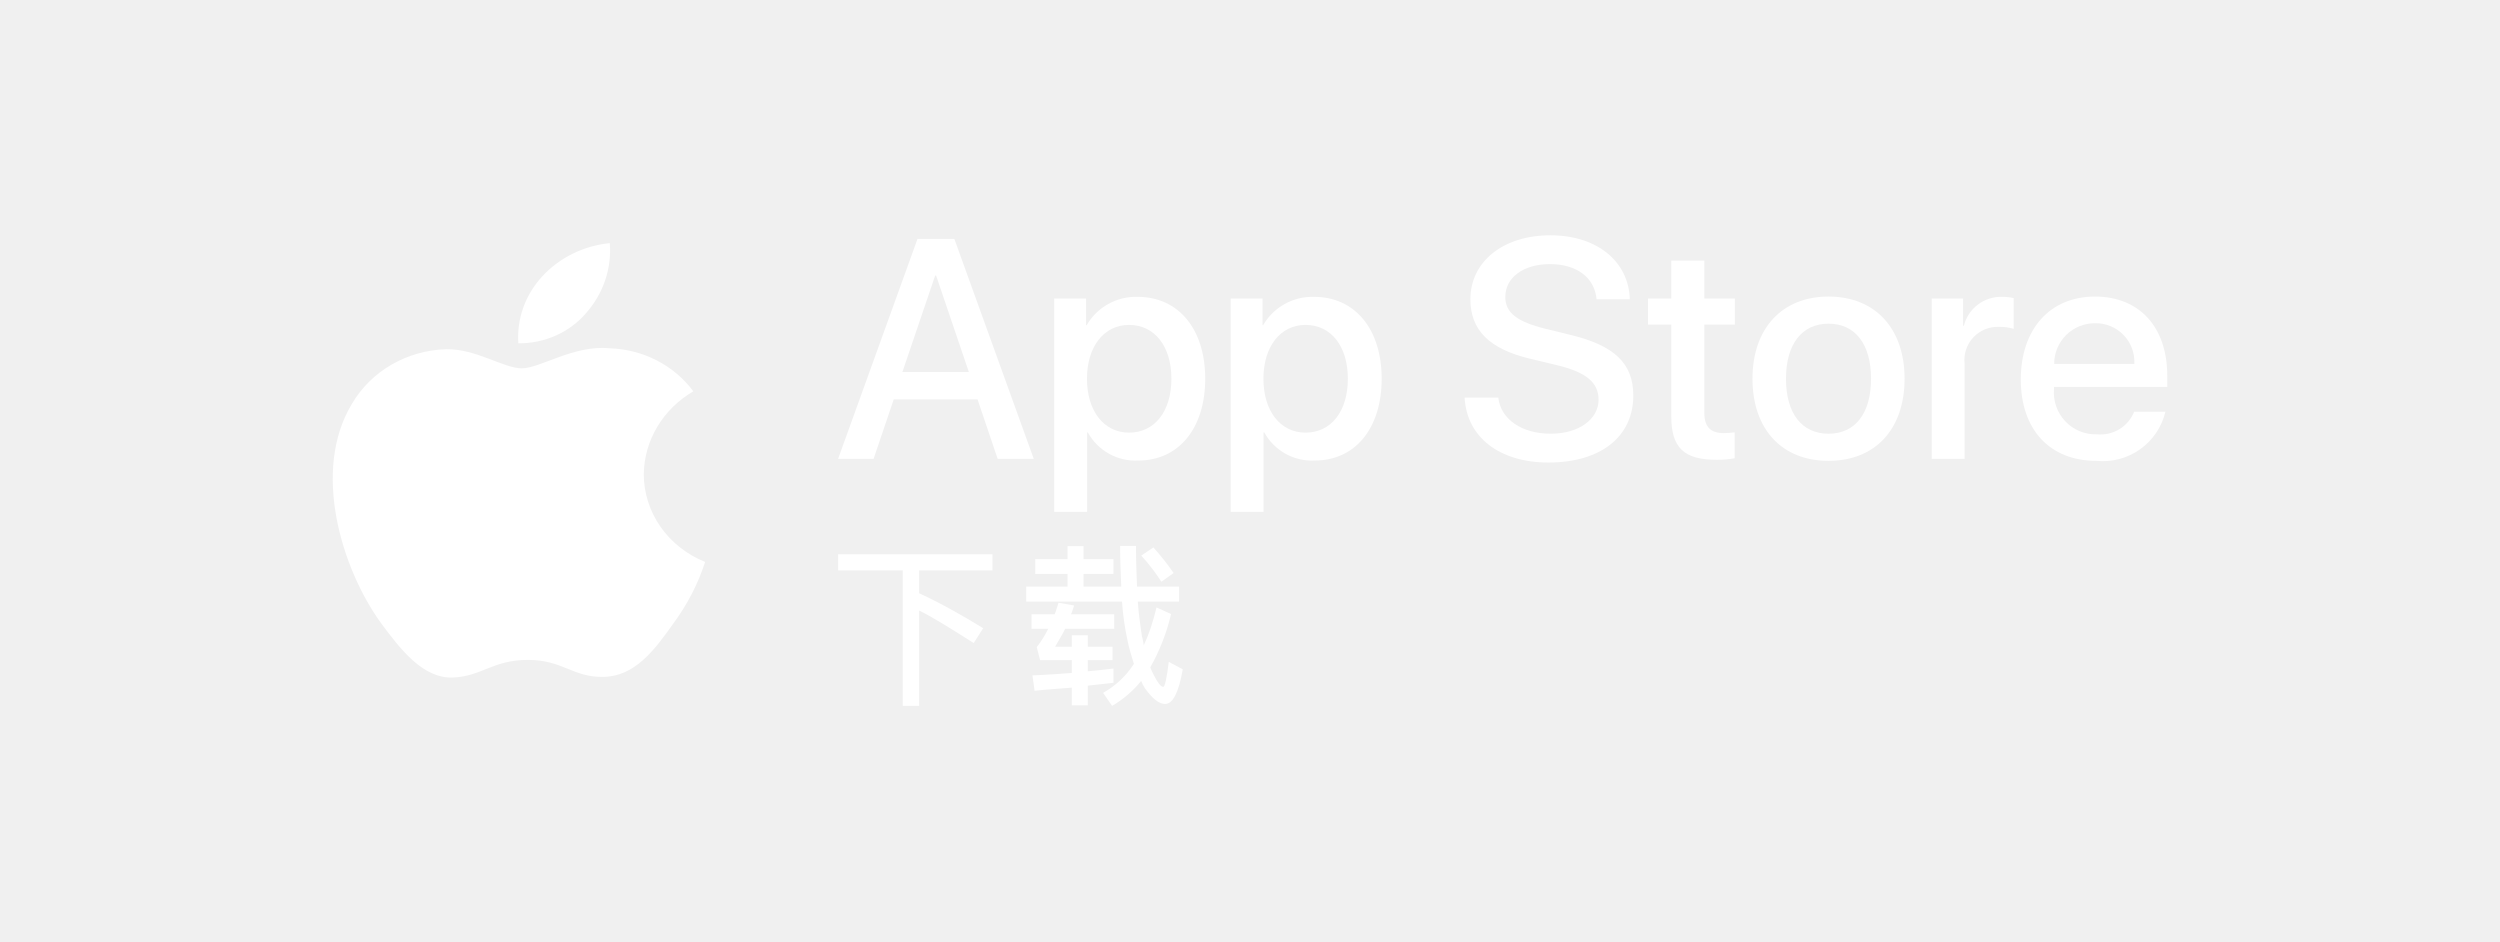
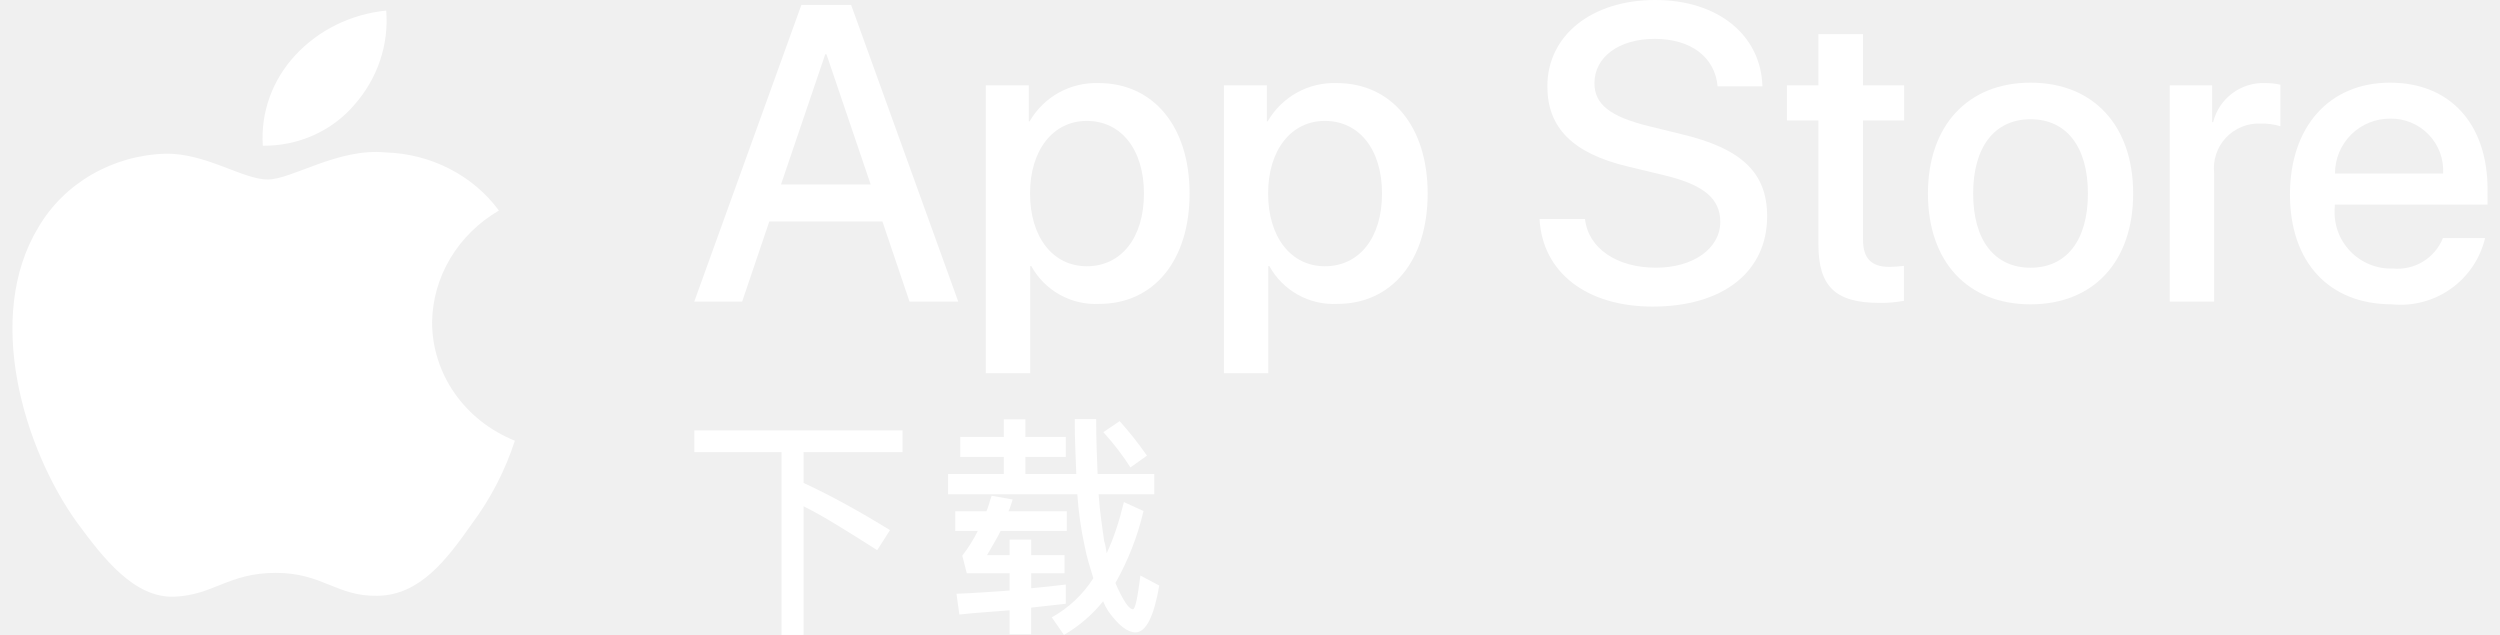
- <svg xmlns="http://www.w3.org/2000/svg" width="170" height="64" viewBox="0 0 170 64" fill="none">
-   <path d="M66.473 27.161H60.773L59.404 31.202H56.99L62.389 16.249H64.897L70.296 31.202H67.84L66.473 27.161ZM61.363 25.296H65.881L63.654 18.736H63.592L61.363 25.296Z" fill="white" />
-   <path d="M81.955 25.752C81.955 29.14 80.142 31.316 77.405 31.316C76.712 31.353 76.023 31.193 75.416 30.856C74.809 30.518 74.31 30.017 73.975 29.409H73.923V34.809H71.686V20.3H73.852V22.114H73.893C74.243 21.509 74.751 21.01 75.362 20.671C75.974 20.331 76.665 20.164 77.364 20.186C80.131 20.186 81.955 22.373 81.955 25.752ZM79.655 25.752C79.655 23.545 78.514 22.094 76.774 22.094C75.064 22.094 73.914 23.575 73.914 25.752C73.914 27.948 75.064 29.419 76.774 29.419C78.514 29.419 79.655 27.979 79.655 25.752H79.655Z" fill="white" />
-   <path d="M93.954 25.752C93.954 29.14 92.141 31.316 89.404 31.316C88.711 31.353 88.022 31.193 87.415 30.856C86.808 30.518 86.309 30.017 85.974 29.409H85.922V34.809H83.685V20.3H85.851V22.114H85.892C86.242 21.509 86.75 21.01 87.361 20.671C87.972 20.331 88.664 20.164 89.363 20.186C92.13 20.186 93.954 22.373 93.954 25.752ZM91.654 25.752C91.654 23.545 90.513 22.094 88.773 22.094C87.063 22.094 85.913 23.575 85.913 25.752C85.913 27.948 87.063 29.419 88.773 29.419C90.513 29.419 91.654 27.979 91.654 25.752H91.654Z" fill="white" />
-   <path d="M101.884 27.036C102.05 28.519 103.49 29.492 105.458 29.492C107.345 29.492 108.702 28.519 108.702 27.182C108.702 26.021 107.883 25.326 105.945 24.85L104.007 24.383C101.262 23.72 99.987 22.436 99.987 20.352C99.987 17.772 102.235 16 105.427 16C108.588 16 110.754 17.772 110.827 20.352H108.568C108.432 18.86 107.199 17.959 105.396 17.959C103.594 17.959 102.36 18.87 102.36 20.197C102.36 21.254 103.148 21.876 105.075 22.352L106.723 22.757C109.791 23.482 111.064 24.715 111.064 26.902C111.064 29.7 108.837 31.452 105.293 31.452C101.977 31.452 99.738 29.741 99.593 27.036L101.884 27.036Z" fill="white" />
-   <path d="M115.896 17.721V20.301H117.969V22.073H115.896V28.083C115.896 29.017 116.311 29.452 117.222 29.452C117.469 29.447 117.714 29.43 117.959 29.4V31.161C117.549 31.238 117.132 31.273 116.716 31.265C114.508 31.265 113.648 30.436 113.648 28.322V22.073H112.062V20.3H113.648V17.721L115.896 17.721Z" fill="white" />
-   <path d="M119.169 25.752C119.169 22.322 121.189 20.166 124.339 20.166C127.5 20.166 129.511 22.322 129.511 25.752C129.511 29.192 127.51 31.338 124.339 31.338C121.169 31.338 119.169 29.192 119.169 25.752ZM127.231 25.752C127.231 23.399 126.152 22.01 124.339 22.01C122.526 22.01 121.447 23.41 121.447 25.752C121.447 28.114 122.526 29.493 124.339 29.493C126.152 29.493 127.231 28.114 127.231 25.752Z" fill="white" />
-   <path d="M131.356 20.3H133.49V22.156H133.542C133.686 21.576 134.026 21.064 134.503 20.706C134.981 20.347 135.567 20.163 136.164 20.186C136.422 20.185 136.679 20.213 136.931 20.27V22.363C136.605 22.263 136.265 22.218 135.925 22.228C135.6 22.214 135.276 22.272 134.975 22.396C134.674 22.52 134.404 22.707 134.182 22.945C133.961 23.184 133.793 23.467 133.692 23.776C133.59 24.085 133.557 24.413 133.593 24.736V31.202H131.356V20.3Z" fill="white" />
-   <path d="M147.248 28C147.002 29.031 146.391 29.937 145.528 30.55C144.664 31.164 143.608 31.444 142.554 31.338C139.383 31.338 137.414 29.213 137.414 25.804C137.414 22.384 139.393 20.166 142.46 20.166C145.476 20.166 147.373 22.238 147.373 25.544V26.311H139.673V26.446C139.637 26.847 139.688 27.251 139.82 27.632C139.953 28.012 140.165 28.36 140.443 28.652C140.72 28.944 141.056 29.174 141.429 29.326C141.802 29.478 142.203 29.549 142.606 29.534C143.135 29.583 143.665 29.461 144.119 29.185C144.572 28.908 144.925 28.493 145.123 28L147.248 28ZM139.684 24.747H145.134C145.154 24.386 145.099 24.025 144.973 23.686C144.847 23.348 144.653 23.039 144.402 22.779C144.15 22.519 143.848 22.314 143.514 22.177C143.18 22.039 142.821 21.972 142.46 21.98C142.096 21.978 141.734 22.048 141.397 22.186C141.06 22.324 140.753 22.527 140.495 22.785C140.237 23.042 140.033 23.348 139.893 23.685C139.754 24.021 139.683 24.382 139.684 24.747Z" fill="white" />
-   <path d="M56.993 37.691H67.489V38.789H62.5V40.341C63.215 40.672 63.934 41.037 64.659 41.436C65.383 41.834 66.115 42.262 66.856 42.719L66.21 43.727C65.447 43.241 64.762 42.812 64.154 42.441C63.547 42.071 62.995 41.762 62.5 41.517V48H61.388V38.789H56.993L56.993 37.691Z" fill="white" />
-   <path d="M70.396 38.021H72.593V37.135H73.679V38.021H75.715V39.029H73.679V39.888H76.245C76.228 39.466 76.211 39.026 76.194 38.566C76.176 38.107 76.167 37.626 76.168 37.122H77.247C77.247 37.635 77.254 38.118 77.27 38.573C77.285 39.028 77.301 39.466 77.318 39.888H80.175V40.91H77.37C77.404 41.384 77.448 41.817 77.502 42.208C77.556 42.601 77.605 42.951 77.648 43.262C77.681 43.365 77.707 43.47 77.726 43.576C77.743 43.677 77.76 43.78 77.777 43.883C77.96 43.489 78.119 43.086 78.255 42.674C78.397 42.248 78.527 41.791 78.643 41.304L79.632 41.756C79.336 43.026 78.859 44.248 78.217 45.383C78.251 45.468 78.289 45.556 78.33 45.644C78.371 45.732 78.413 45.817 78.456 45.9C78.727 46.438 78.943 46.707 79.102 46.707C79.21 46.707 79.335 46.141 79.477 45.008L80.427 45.512C80.156 47.085 79.755 47.871 79.225 47.871C78.824 47.871 78.369 47.517 77.861 46.81C77.757 46.651 77.668 46.482 77.597 46.306C77.047 46.986 76.379 47.56 75.624 48L75.011 47.115C75.861 46.641 76.58 45.963 77.105 45.143C77.027 44.888 76.949 44.627 76.869 44.358C76.789 44.089 76.721 43.808 76.665 43.515C76.478 42.657 76.355 41.786 76.297 40.91H69.782V39.888H72.593V39.029H70.396L70.396 38.021ZM75.715 45.46V46.43C75.431 46.464 75.143 46.496 74.852 46.526C74.562 46.556 74.267 46.589 73.97 46.624V47.962H72.884V46.76C72.475 46.794 72.059 46.826 71.636 46.856C71.214 46.886 70.785 46.926 70.35 46.973L70.208 45.926C70.686 45.908 71.145 45.883 71.585 45.852C72.024 45.819 72.457 45.789 72.884 45.764V44.891H70.725L70.499 44.005C70.801 43.617 71.063 43.199 71.281 42.758H70.144V41.769H71.714C71.769 41.647 71.815 41.52 71.85 41.391C71.884 41.264 71.927 41.13 71.979 40.987L73.039 41.175C72.996 41.295 72.962 41.402 72.936 41.495C72.909 41.59 72.872 41.682 72.826 41.769H75.767V42.758H72.432C72.316 42.991 72.198 43.207 72.079 43.405C71.96 43.603 71.849 43.795 71.746 43.98H72.884V43.197H73.97V43.98H75.651V44.891H73.97V45.647C74.267 45.622 74.562 45.592 74.852 45.56C75.143 45.527 75.43 45.494 75.715 45.46ZM77.609 37.78L78.43 37.225C78.925 37.776 79.385 38.356 79.807 38.965L78.973 39.558C78.805 39.291 78.608 39.008 78.382 38.709C78.155 38.41 77.897 38.1 77.609 37.78L77.609 37.78Z" fill="white" />
-   <path d="M43.777 32.243C43.792 31.111 44.109 30.001 44.698 29.016C45.287 28.031 46.129 27.204 47.145 26.61C46.499 25.735 45.647 25.015 44.657 24.507C43.667 23.999 42.566 23.717 41.44 23.683C39.04 23.444 36.713 25.047 35.49 25.047C34.244 25.047 32.361 23.707 30.333 23.747C29.021 23.787 27.743 24.149 26.622 24.797C25.502 25.446 24.578 26.359 23.94 27.447C21.175 31.99 23.237 38.666 25.885 42.338C27.21 44.136 28.758 46.145 30.784 46.073C32.767 45.995 33.507 44.873 35.9 44.873C38.271 44.873 38.966 46.073 41.033 46.028C43.16 45.995 44.501 44.222 45.779 42.407C46.731 41.126 47.463 39.71 47.949 38.212C46.713 37.715 45.658 36.885 44.916 35.824C44.175 34.762 43.778 33.517 43.777 32.243Z" fill="white" />
-   <path d="M39.872 21.268C41.032 19.947 41.604 18.248 41.465 16.533C39.693 16.71 38.056 17.514 36.881 18.785C36.306 19.405 35.866 20.128 35.585 20.91C35.305 21.693 35.19 22.52 35.246 23.345C36.133 23.353 37.009 23.171 37.811 22.811C38.612 22.452 39.317 21.924 39.872 21.268Z" fill="white" />
+ <svg xmlns="http://www.w3.org/2000/svg" width="126" height="32" viewBox="0 0 126 32" fill="none">
+   <path d="M44.473 11.161H38.773L37.404 15.202H34.99L40.389 0.249H42.897L48.296 15.202H45.84L44.473 11.161ZM39.363 9.296H43.881L41.654 2.736H41.592L39.363 9.296Z" fill="white" />
+   <path d="M59.955 9.752C59.955 13.14 58.142 15.316 55.405 15.316C54.712 15.353 54.023 15.193 53.416 14.856C52.809 14.518 52.31 14.017 51.975 13.409H51.923V18.809H49.685V4.3H51.852V6.114H51.893C52.243 5.509 52.751 5.01 53.362 4.67C53.974 4.331 54.665 4.164 55.364 4.186C58.131 4.186 59.955 6.373 59.955 9.752ZM57.655 9.752C57.655 7.545 56.514 6.094 54.774 6.094C53.064 6.094 51.914 7.575 51.914 9.752C51.914 11.948 53.064 13.419 54.774 13.419C56.514 13.419 57.655 11.979 57.655 9.752H57.655Z" fill="white" />
+   <path d="M71.954 9.752C71.954 13.14 70.141 15.316 67.404 15.316C66.711 15.353 66.022 15.193 65.415 14.856C64.808 14.518 64.309 14.017 63.974 13.409H63.922V18.809H61.685V4.3H63.851V6.114H63.892C64.242 5.509 64.75 5.01 65.361 4.67C65.972 4.331 66.664 4.164 67.363 4.186C70.13 4.186 71.954 6.373 71.954 9.752ZM69.654 9.752C69.654 7.545 68.513 6.094 66.773 6.094C65.063 6.094 63.913 7.575 63.913 9.752C63.913 11.948 65.063 13.419 66.773 13.419C68.513 13.419 69.654 11.979 69.654 9.752H69.654Z" fill="white" />
+   <path d="M79.884 11.036C80.049 12.519 81.49 13.492 83.459 13.492C85.345 13.492 86.702 12.519 86.702 11.182C86.702 10.021 85.883 9.326 83.945 8.85L82.007 8.383C79.262 7.72 77.987 6.436 77.987 4.352C77.987 1.772 80.235 4.57764e-05 83.427 4.57764e-05C86.588 4.57764e-05 88.754 1.772 88.826 4.352H86.568C86.432 2.86 85.199 1.959 83.396 1.959C81.594 1.959 80.36 2.871 80.36 4.197C80.36 5.254 81.148 5.876 83.075 6.352L84.723 6.757C87.791 7.482 89.064 8.715 89.064 10.902C89.064 13.7 86.837 15.452 83.293 15.452C79.977 15.452 77.738 13.741 77.593 11.036L79.884 11.036Z" fill="white" />
+   <path d="M93.896 1.72V4.301H95.969V6.073H93.896V12.083C93.896 13.016 94.311 13.451 95.222 13.451C95.469 13.447 95.714 13.43 95.959 13.4V15.161C95.549 15.238 95.132 15.273 94.716 15.265C92.508 15.265 91.648 14.436 91.648 12.322V6.073H90.062V4.3H91.648V1.72L93.896 1.72Z" fill="white" />
+   <path d="M97.168 9.752C97.168 6.322 99.189 4.166 102.339 4.166C105.5 4.166 107.511 6.322 107.511 9.752C107.511 13.192 105.51 15.338 102.339 15.338C99.169 15.338 97.168 13.192 97.168 9.752ZM105.231 9.752C105.231 7.399 104.152 6.01 102.339 6.01C100.526 6.01 99.447 7.41 99.447 9.752C99.447 12.114 100.526 13.493 102.339 13.493C104.152 13.493 105.231 12.114 105.231 9.752Z" fill="white" />
+   <path d="M109.356 4.3H111.49V6.156H111.542C111.686 5.576 112.026 5.064 112.503 4.705C112.981 4.347 113.567 4.163 114.164 4.186C114.422 4.185 114.679 4.213 114.931 4.27V6.363C114.605 6.263 114.265 6.218 113.925 6.228C113.6 6.214 113.276 6.272 112.975 6.396C112.674 6.52 112.404 6.707 112.182 6.945C111.961 7.184 111.793 7.467 111.692 7.776C111.59 8.085 111.556 8.413 111.593 8.736V15.202H109.356V4.3Z" fill="white" />
+   <path d="M125.248 12C125.002 13.031 124.391 13.937 123.528 14.55C122.664 15.164 121.608 15.444 120.554 15.338C117.382 15.338 115.414 13.213 115.414 9.804C115.414 6.384 117.393 4.166 120.46 4.166C123.476 4.166 125.373 6.238 125.373 9.544V10.311H117.673V10.446C117.637 10.847 117.688 11.251 117.82 11.632C117.953 12.012 118.165 12.36 118.442 12.652C118.72 12.944 119.056 13.173 119.429 13.325C119.802 13.478 120.203 13.549 120.606 13.534C121.135 13.583 121.665 13.461 122.119 13.185C122.572 12.908 122.925 12.493 123.123 12L125.248 12ZM117.684 8.747H123.134C123.154 8.386 123.099 8.025 122.973 7.686C122.847 7.348 122.653 7.039 122.401 6.779C122.15 6.519 121.848 6.314 121.514 6.176C121.18 6.039 120.821 5.972 120.46 5.98C120.095 5.978 119.734 6.048 119.397 6.186C119.06 6.324 118.753 6.527 118.495 6.785C118.237 7.042 118.032 7.348 117.893 7.685C117.754 8.021 117.683 8.382 117.684 8.747Z" fill="white" />
+   <path d="M34.993 21.691H45.489V22.789H40.5V24.341C41.215 24.672 41.934 25.037 42.659 25.436C43.383 25.834 44.115 26.262 44.856 26.719L44.21 27.728C43.447 27.241 42.762 26.813 42.155 26.442C41.547 26.071 40.995 25.763 40.5 25.517V32H39.388V22.789H34.993L34.993 21.691Z" fill="white" />
+   <path d="M48.396 22.021H50.593V21.135H51.679V22.021H53.715V23.029H51.679V23.888H54.245C54.228 23.466 54.211 23.026 54.194 22.566C54.176 22.107 54.167 21.626 54.168 21.122H55.247C55.247 21.635 55.255 22.118 55.27 22.573C55.285 23.028 55.301 23.466 55.319 23.888H58.175V24.91H55.37C55.404 25.384 55.449 25.817 55.502 26.208C55.556 26.601 55.605 26.951 55.648 27.262C55.681 27.365 55.707 27.47 55.726 27.576C55.743 27.677 55.76 27.78 55.777 27.883C55.96 27.489 56.119 27.086 56.255 26.674C56.398 26.248 56.527 25.791 56.644 25.304L57.633 25.756C57.336 27.026 56.859 28.248 56.217 29.383C56.251 29.468 56.289 29.556 56.33 29.644C56.371 29.732 56.413 29.817 56.456 29.899C56.727 30.438 56.943 30.707 57.102 30.707C57.21 30.707 57.335 30.141 57.477 29.008L58.427 29.512C58.156 31.085 57.755 31.871 57.225 31.871C56.824 31.871 56.369 31.517 55.861 30.81C55.757 30.651 55.669 30.482 55.597 30.306C55.047 30.986 54.379 31.56 53.624 32L53.011 31.115C53.861 30.641 54.581 29.963 55.105 29.143C55.027 28.888 54.949 28.627 54.869 28.358C54.789 28.089 54.721 27.808 54.665 27.515C54.478 26.657 54.355 25.786 54.297 24.91H47.782V23.888H50.593V23.029H48.396L48.396 22.021ZM53.715 29.46V30.43C53.431 30.464 53.143 30.496 52.852 30.526C52.562 30.556 52.267 30.589 51.97 30.624V31.962H50.884V30.76C50.475 30.794 50.059 30.826 49.636 30.856C49.215 30.886 48.785 30.926 48.35 30.973L48.208 29.926C48.686 29.908 49.145 29.883 49.585 29.852C50.024 29.819 50.458 29.789 50.884 29.764V28.891H48.725L48.499 28.005C48.801 27.617 49.063 27.199 49.281 26.758H48.144V25.768H49.714C49.77 25.646 49.815 25.52 49.85 25.391C49.884 25.264 49.927 25.13 49.979 24.987L51.039 25.175C50.996 25.295 50.962 25.402 50.936 25.495C50.909 25.59 50.872 25.681 50.826 25.768H53.767V26.758H50.432C50.316 26.991 50.198 27.207 50.079 27.405C49.961 27.603 49.849 27.795 49.746 27.98H50.885V27.197H51.971V27.98H53.651V28.891H51.971V29.647C52.267 29.622 52.562 29.592 52.852 29.56C53.143 29.527 53.431 29.494 53.715 29.46ZM55.609 21.78L56.43 21.225C56.925 21.776 57.385 22.357 57.807 22.965L56.973 23.558C56.805 23.291 56.608 23.009 56.382 22.709C56.155 22.41 55.898 22.1 55.609 21.78L55.609 21.78Z" fill="white" />
+   <path d="M21.777 16.244C21.792 15.111 22.109 14.001 22.698 13.016C23.287 12.031 24.128 11.204 25.145 10.611C24.499 9.735 23.647 9.015 22.657 8.507C21.667 7.999 20.566 7.717 19.44 7.683C17.04 7.444 14.713 9.047 13.49 9.047C12.244 9.047 10.361 7.707 8.333 7.747C7.021 7.787 5.743 8.149 4.623 8.798C3.502 9.446 2.578 10.359 1.94 11.447C-0.825 15.99 1.237 22.666 3.885 26.338C5.21 28.136 6.758 30.145 8.784 30.073C10.767 29.995 11.507 28.873 13.9 28.873C16.271 28.873 16.966 30.073 19.033 30.028C21.16 29.995 22.5 28.222 23.779 26.407C24.731 25.126 25.463 23.71 25.949 22.212C24.713 21.715 23.659 20.885 22.916 19.824C22.174 18.762 21.778 17.517 21.777 16.244Z" fill="white" />
+   <path d="M17.872 5.269C19.032 3.947 19.604 2.248 19.465 0.533C17.693 0.71 16.056 1.514 14.881 2.785C14.306 3.406 13.866 4.128 13.585 4.91C13.305 5.693 13.19 6.52 13.246 7.345C14.133 7.354 15.009 7.171 15.811 6.812C16.612 6.452 17.317 5.924 17.872 5.269Z" fill="white" />
</svg>
